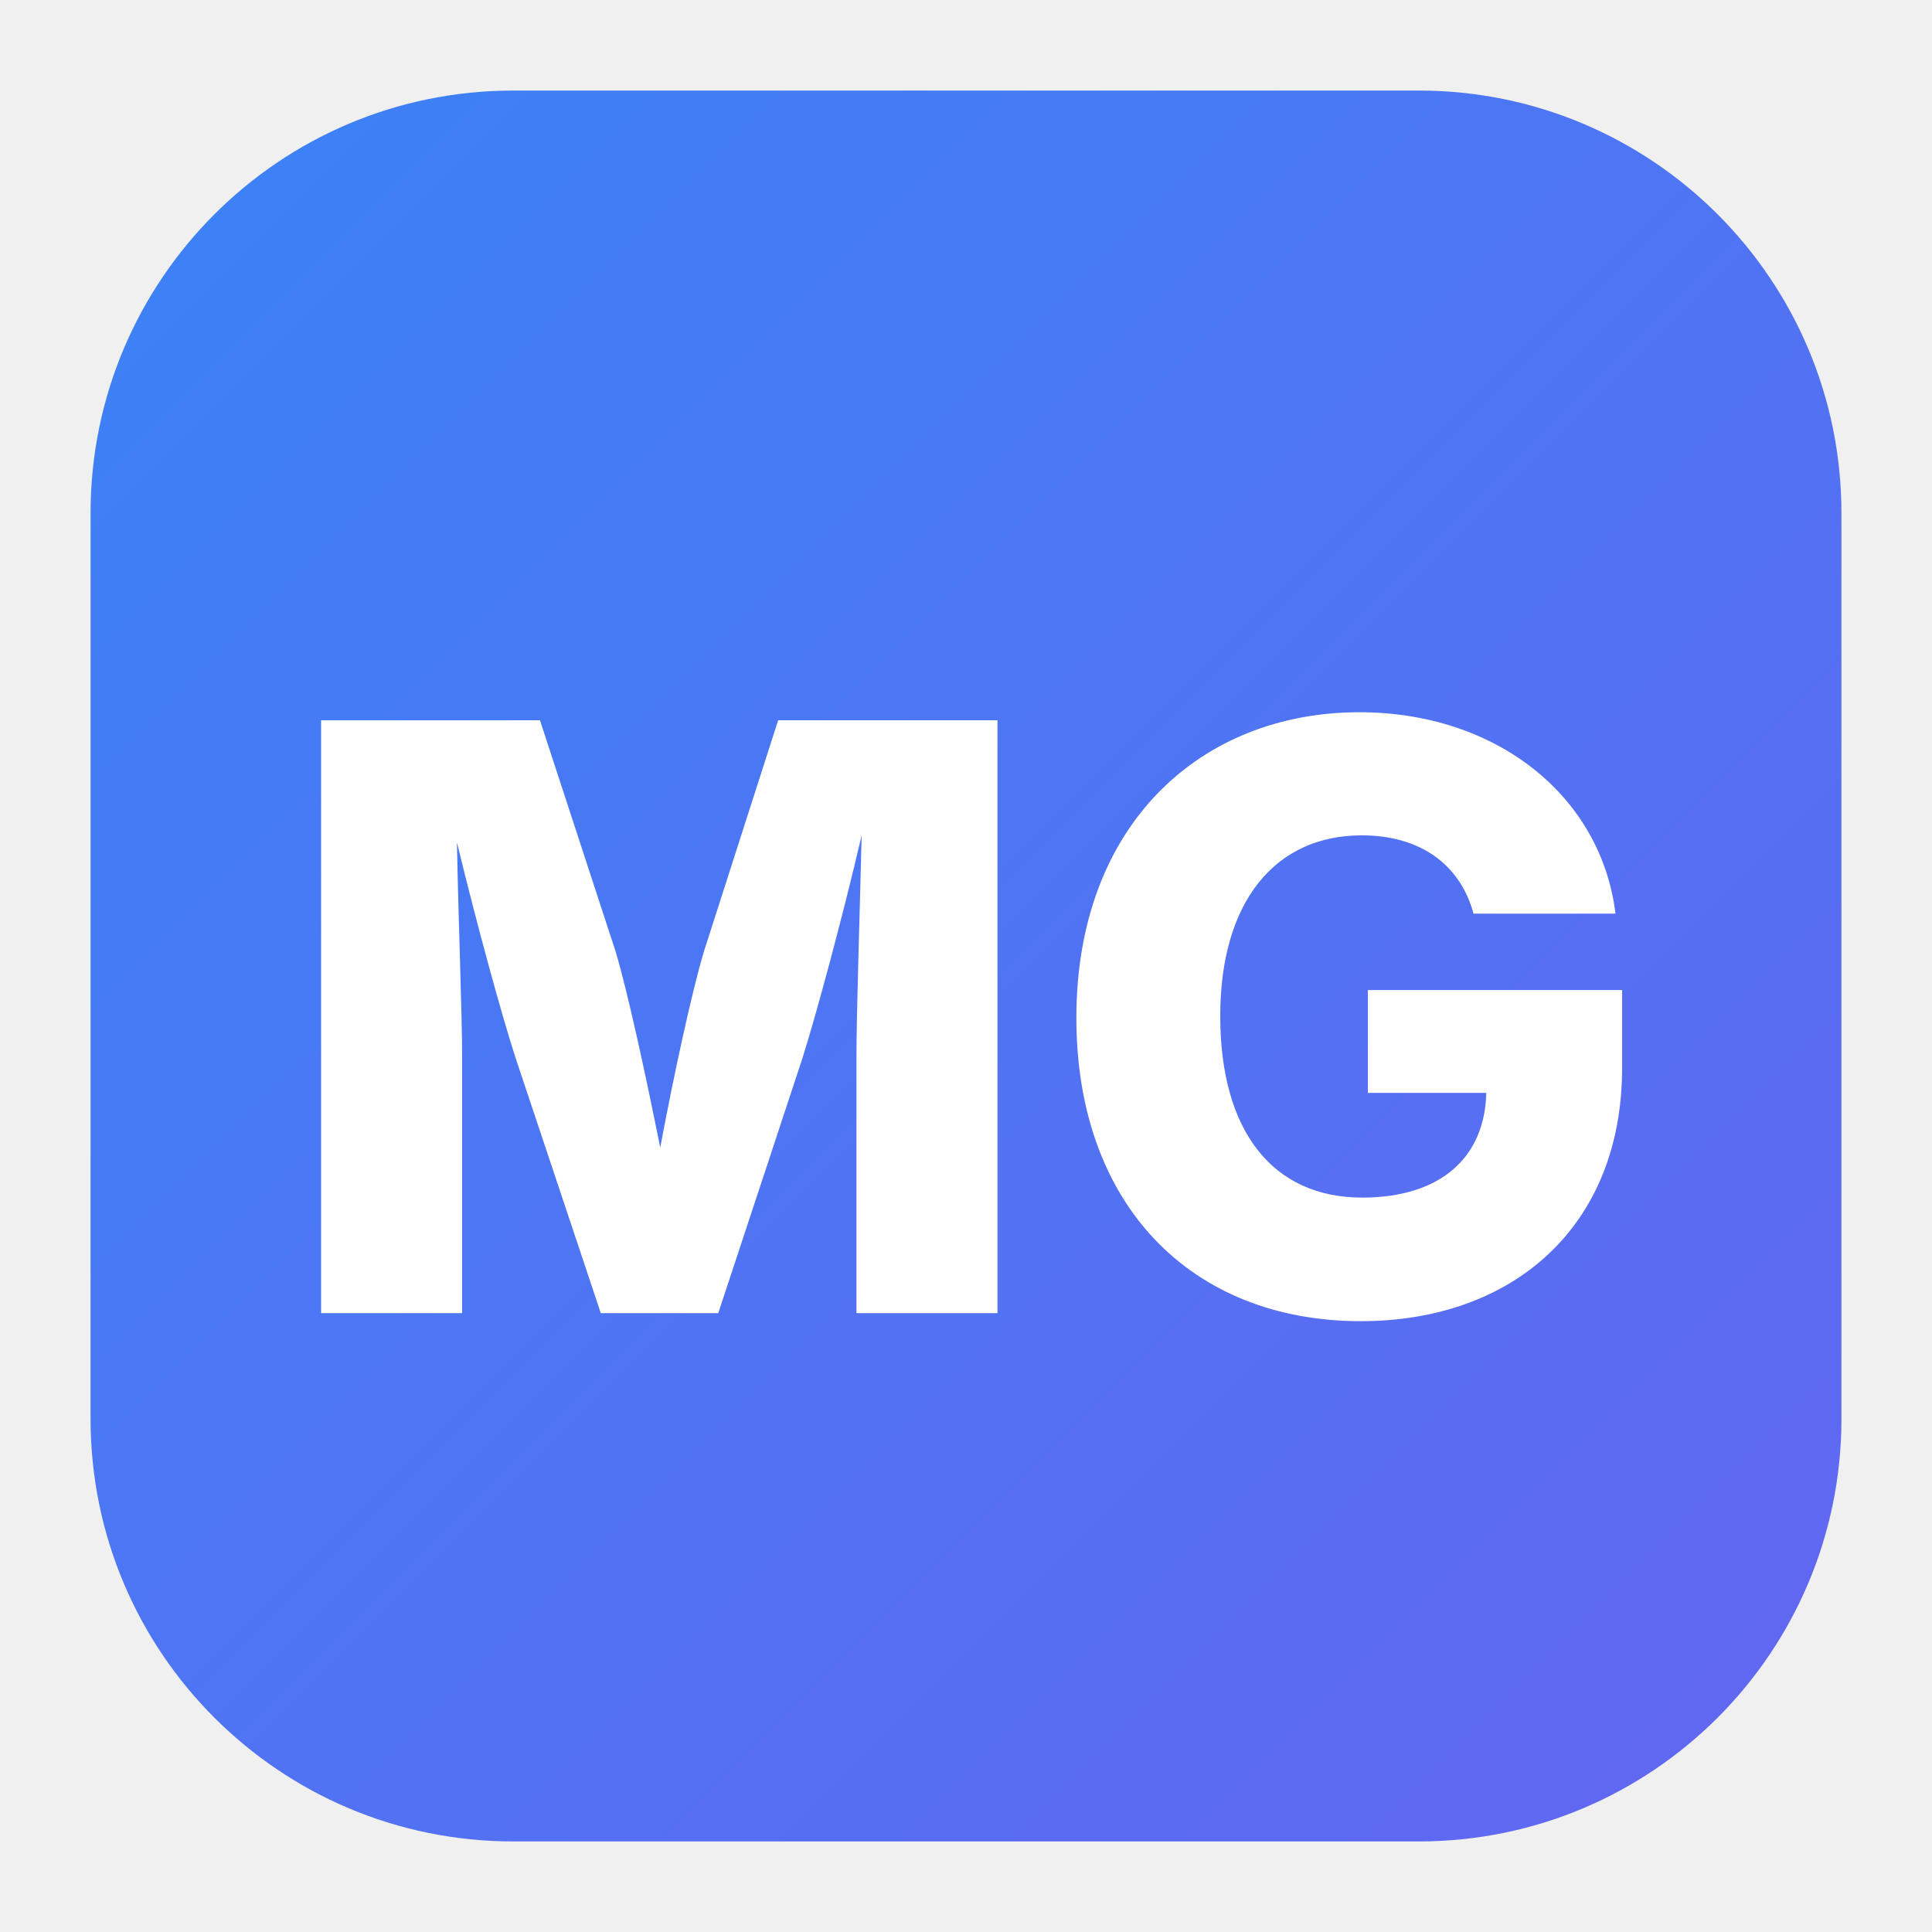
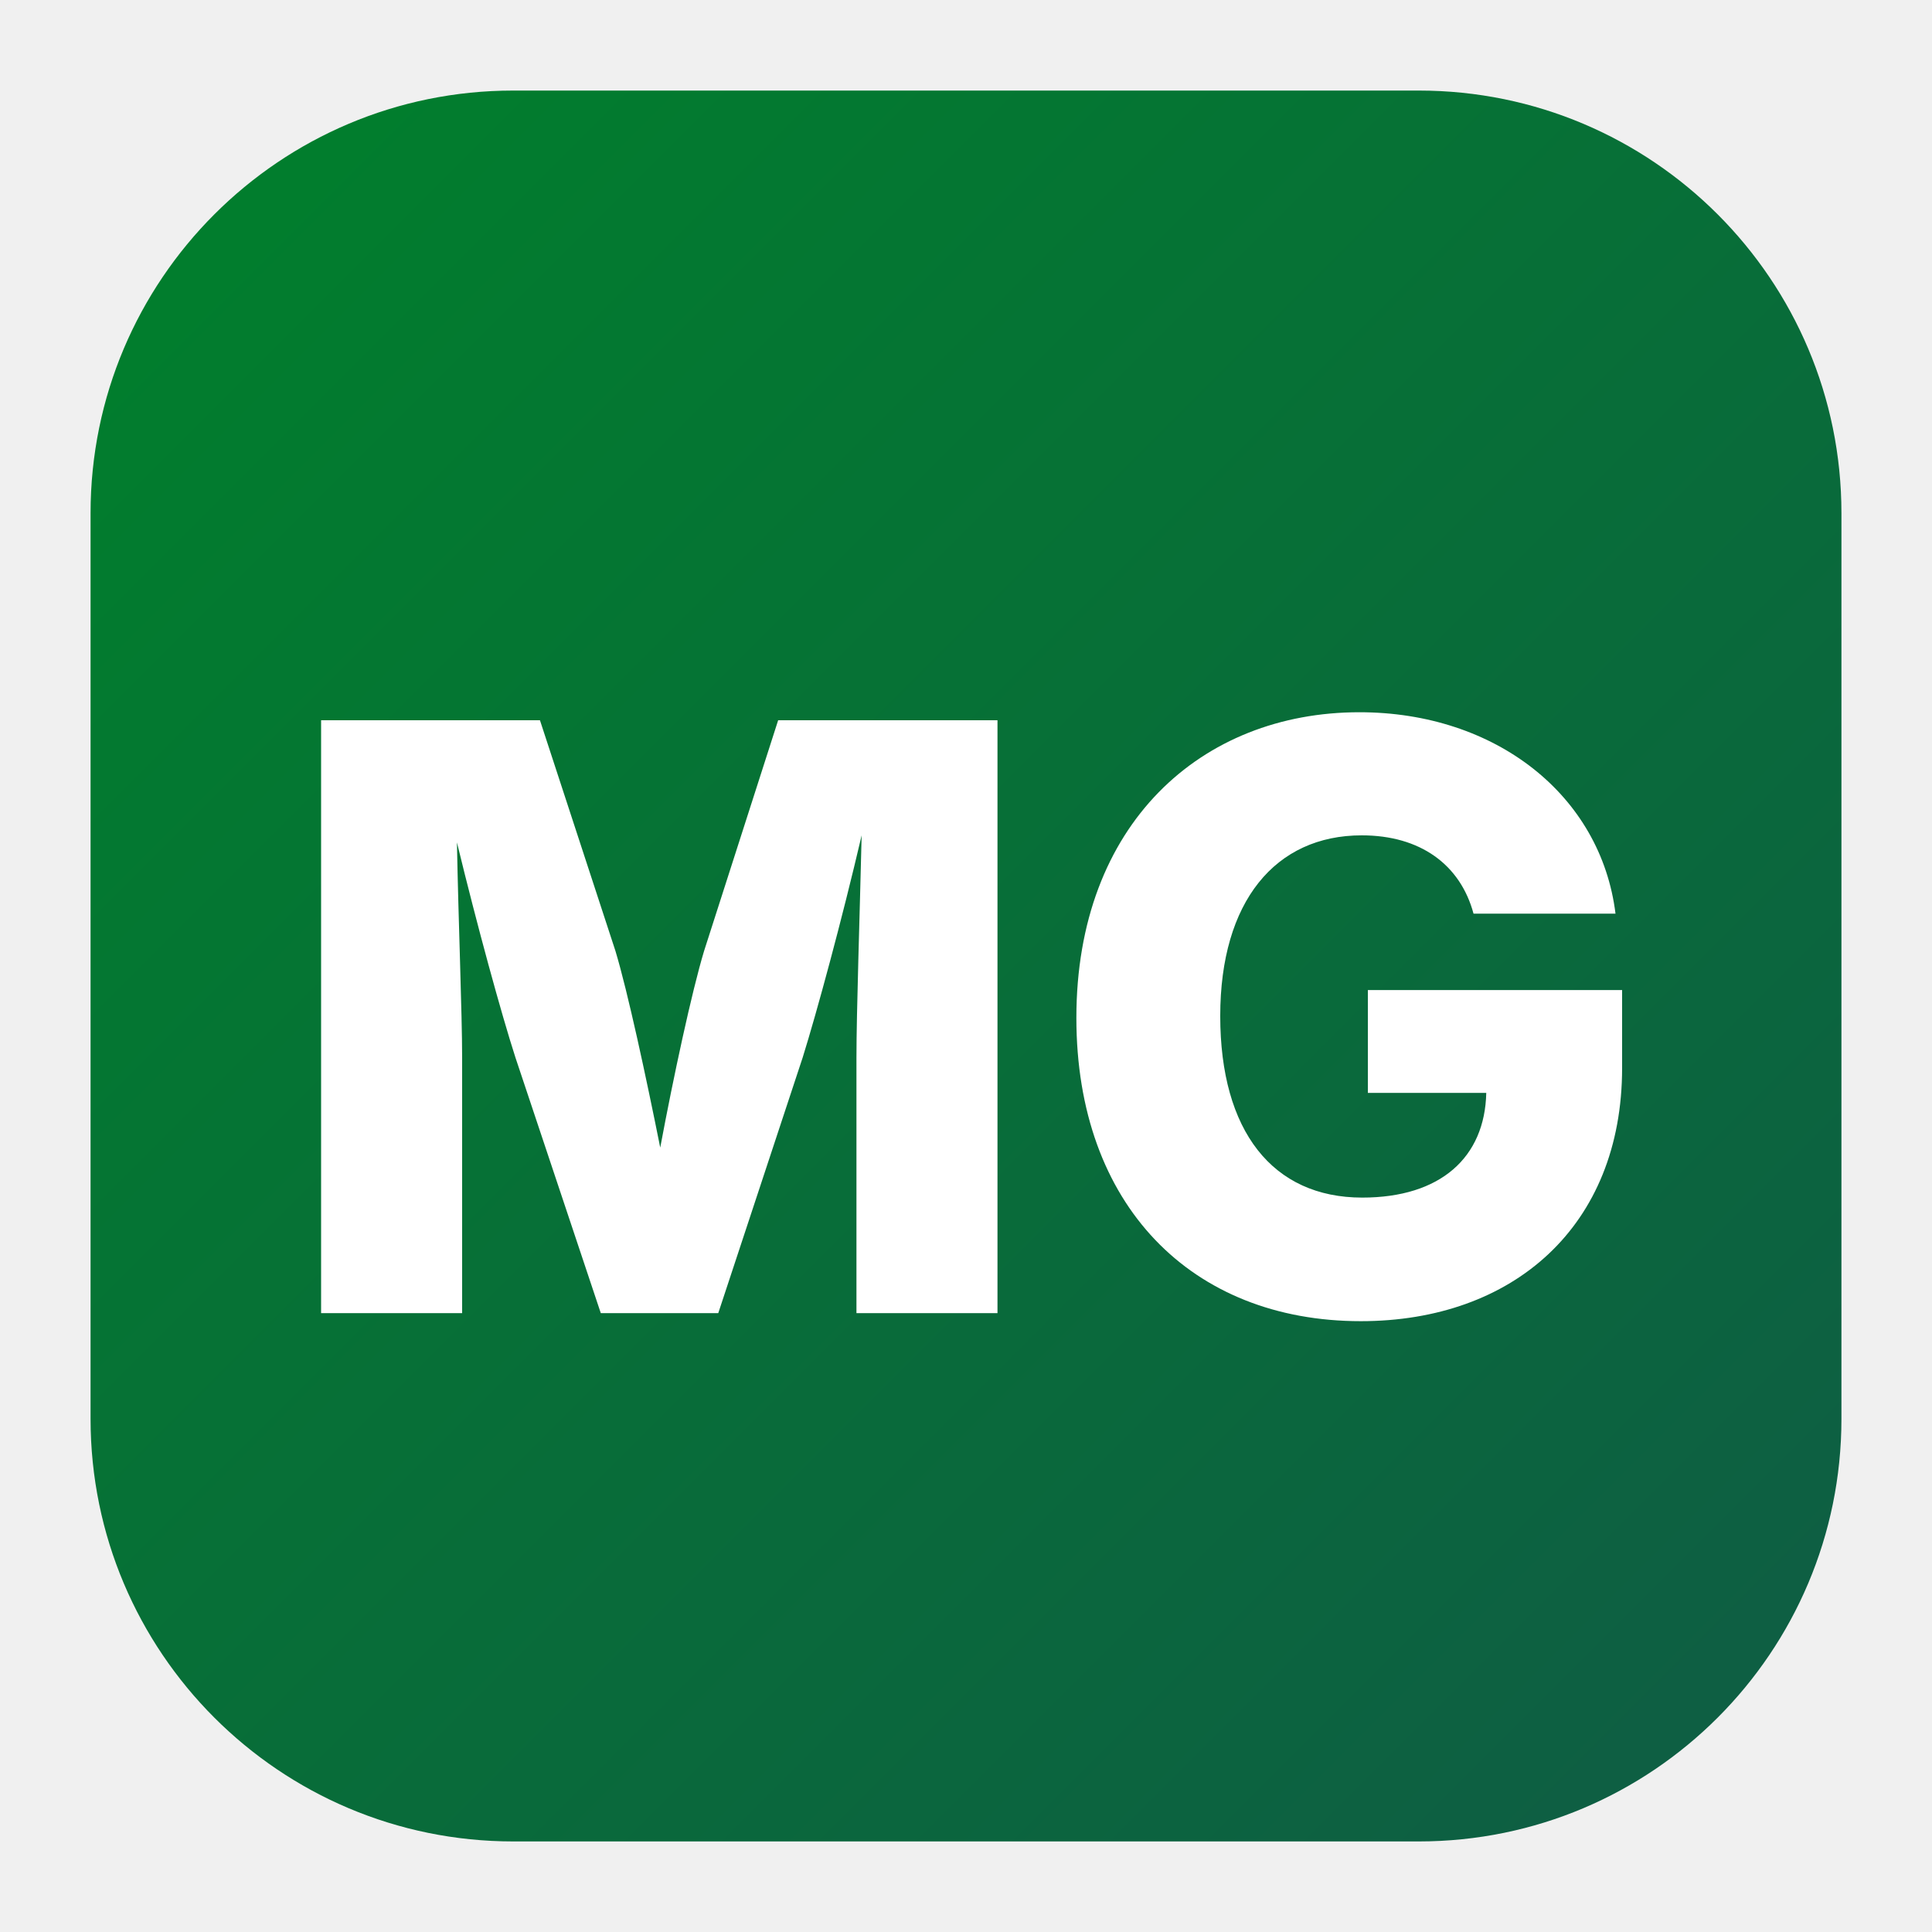
<svg xmlns="http://www.w3.org/2000/svg" viewBox="0 0 64 64">
  <defs>
    <linearGradient id="mgGrad" x1="0" y1="0" x2="1" y2="1">
-       <stop offset="0" stop-color="#3b82f6" />
-       <stop offset="1" stop-color="#6366f1" />
+       <stop offset="0" stop-color="#00802b" />
+       <stop offset="1" stop-color="#0f5c45" />
    </linearGradient>
  </defs>
  <rect x="3" y="3" width="58" height="58" rx="14" fill="url(#mgGrad)" />
  <text x="32" y="43.5" font-family="Inter, -apple-system, BlinkMacSystemFont, 'Segoe UI', system-ui, sans-serif" font-size="27" font-weight="800" fill="#ffffff" text-anchor="middle">MG</text>
</svg>
